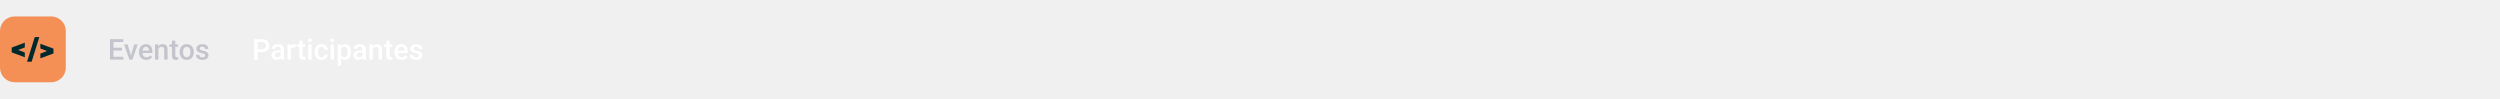
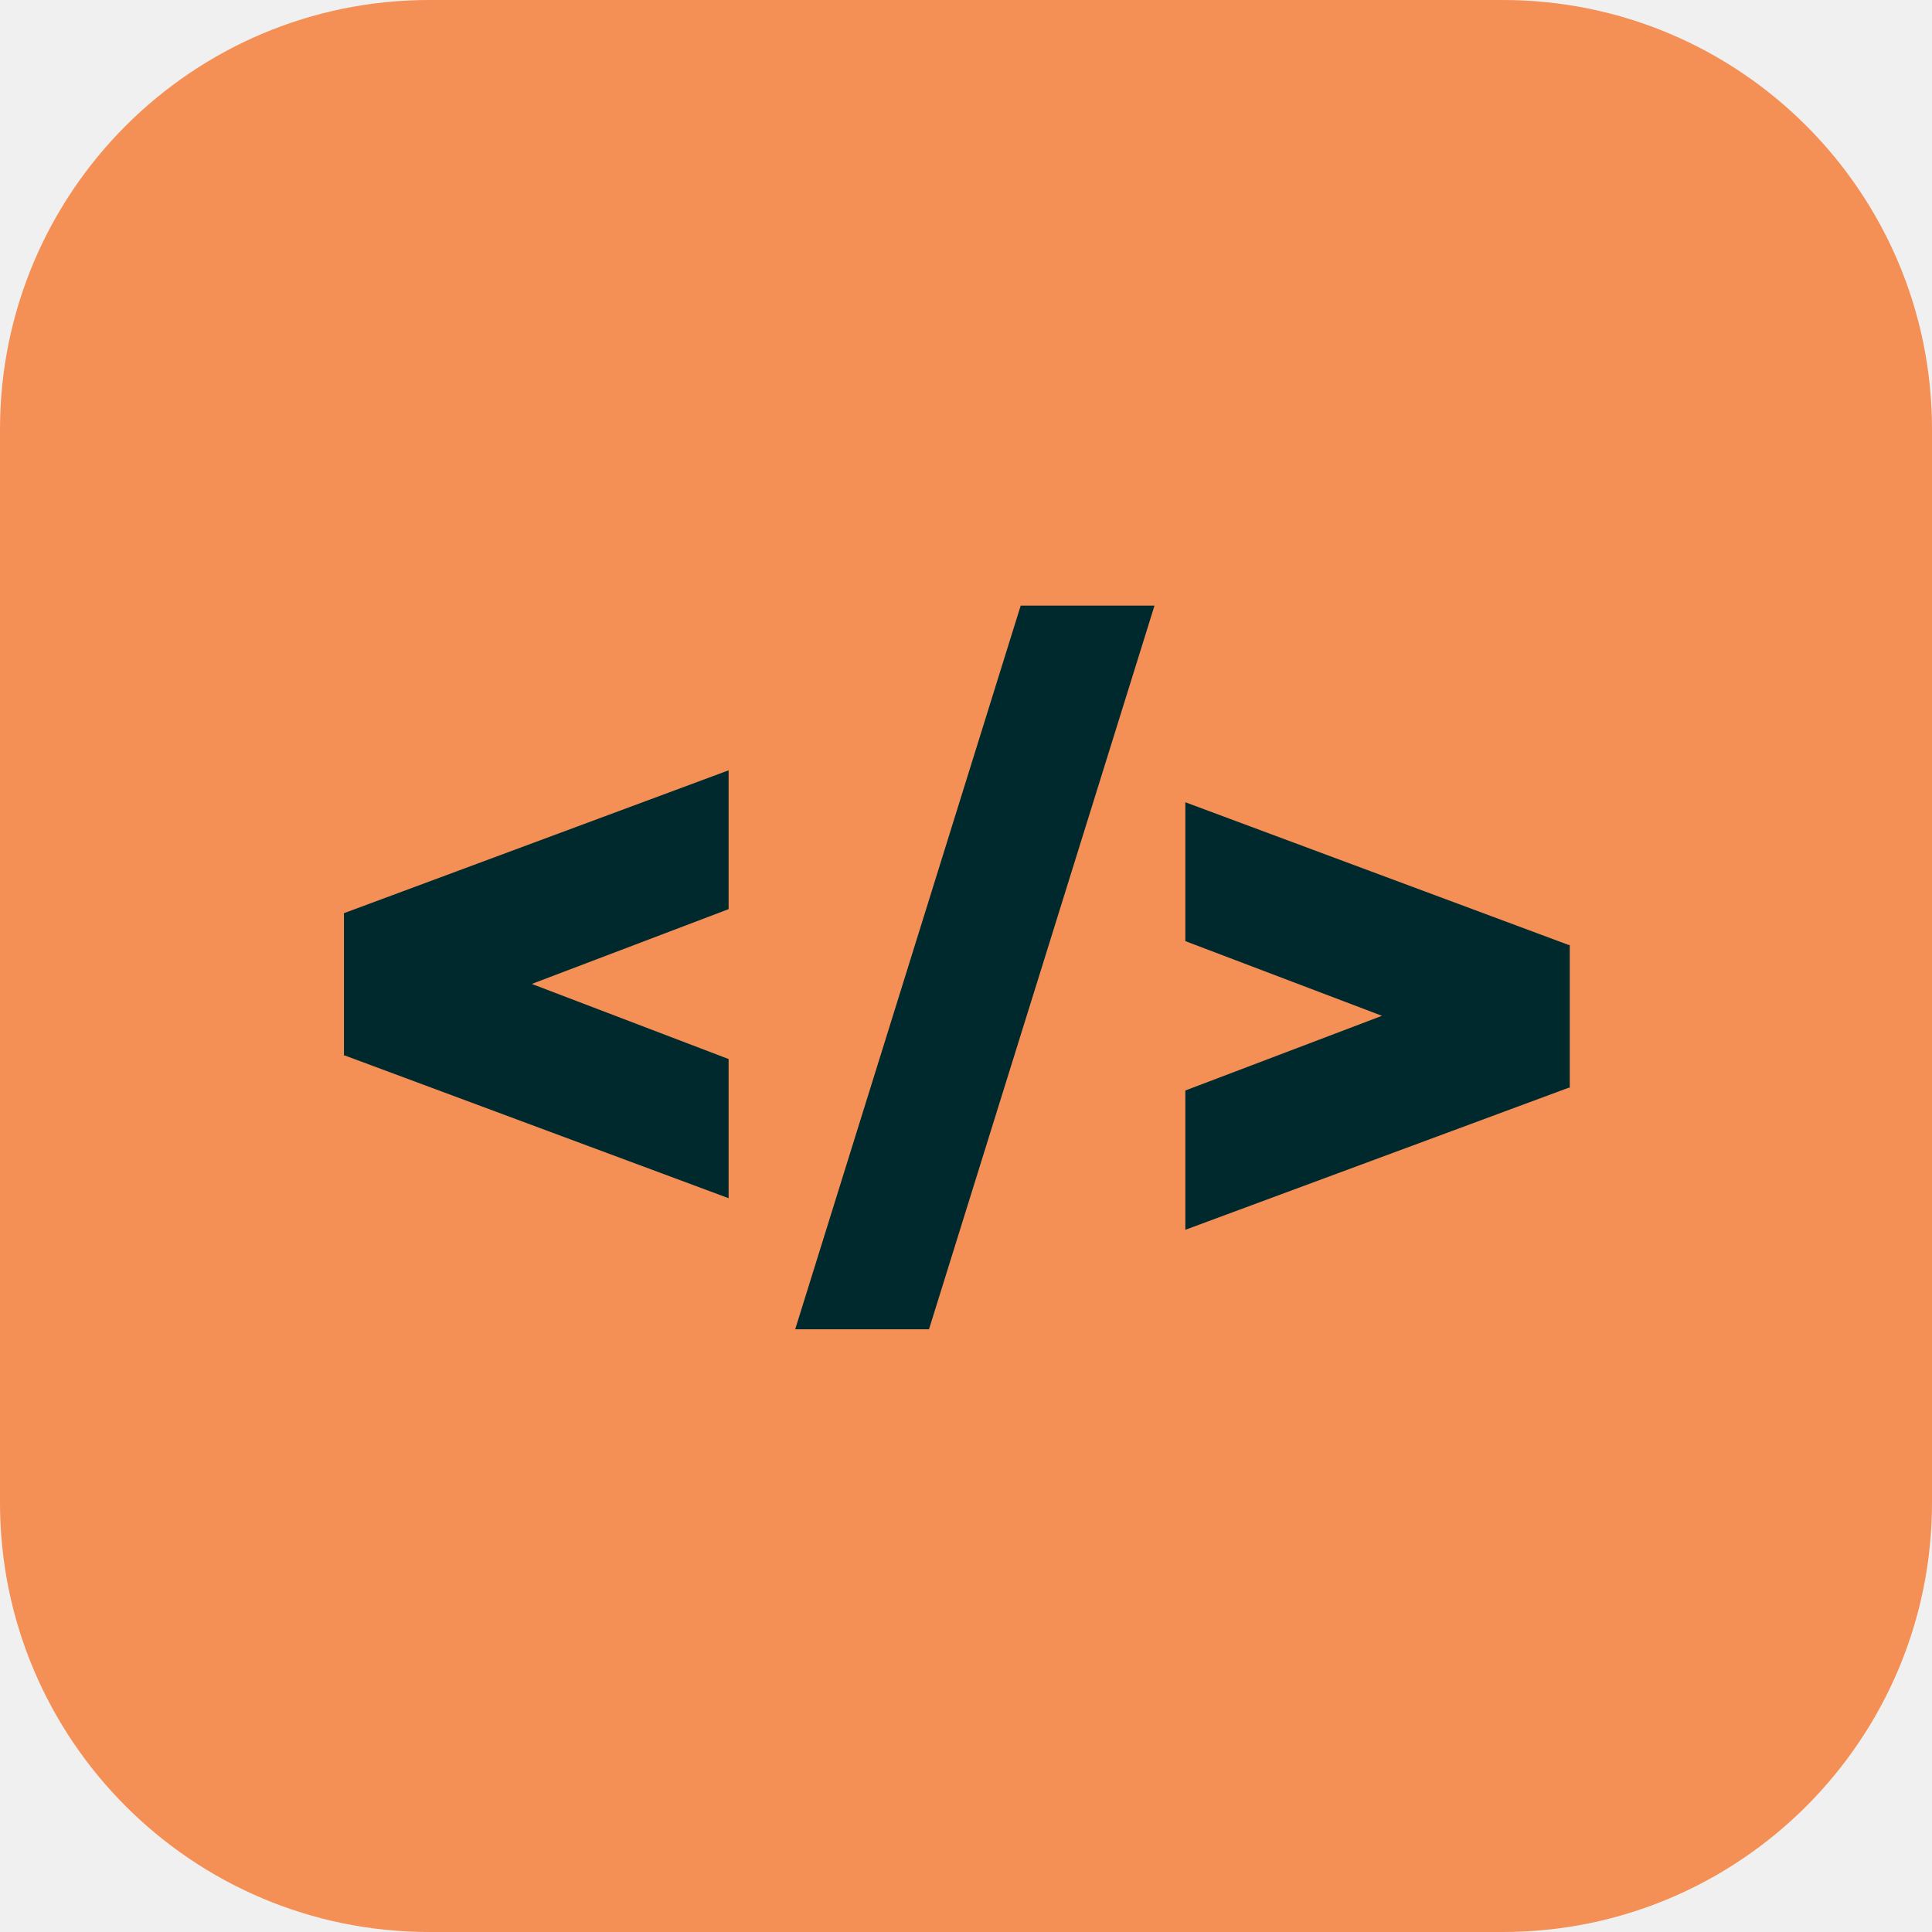
- <svg xmlns="http://www.w3.org/2000/svg" width="1216" height="48" viewBox="0 0 1216 48" fill="none">
-   <rect y="8" width="32" height="32" rx="7.111" fill="#F48F56" />
-   <path fill-rule="evenodd" clip-rule="evenodd" d="M12.068 23.058V20.759L5.711 23.12H5.697V25.482H5.711L12.068 27.846V25.542L8.808 24.298L12.068 23.058Z" fill="#00292E" />
-   <path fill-rule="evenodd" clip-rule="evenodd" d="M19.633 26.062L22.89 24.825L19.633 23.588V21.288L25.983 23.652H26V26.017H25.983L19.633 28.369V26.062ZM16.906 18.031L13.171 30.017H15.387L19.122 18.031H16.906Z" fill="#00292E" />
-   <path d="M59.993 27.64V29H54.709V27.64H59.993ZM55.194 19.047V29H53.478V19.047H55.194ZM59.303 23.203V24.543H54.709V23.203H59.303ZM59.959 19.047V20.414H54.709V19.047H59.959ZM63.459 27.694L65.27 21.604H66.98L64.409 29H63.343L63.459 27.694ZM62.071 21.604L63.917 27.722L64.006 29H62.94L60.355 21.604H62.071ZM71.163 29.137C70.616 29.137 70.122 29.048 69.68 28.87C69.242 28.688 68.868 28.435 68.559 28.111C68.253 27.788 68.019 27.407 67.855 26.97C67.69 26.532 67.608 26.061 67.608 25.555V25.281C67.608 24.703 67.693 24.178 67.861 23.709C68.03 23.24 68.265 22.838 68.565 22.506C68.866 22.169 69.222 21.911 69.632 21.733C70.042 21.556 70.486 21.467 70.965 21.467C71.493 21.467 71.956 21.556 72.353 21.733C72.749 21.911 73.077 22.162 73.337 22.485C73.601 22.804 73.797 23.185 73.925 23.627C74.057 24.069 74.123 24.557 74.123 25.09V25.794H68.408V24.611H72.496V24.481C72.487 24.185 72.428 23.907 72.318 23.648C72.213 23.388 72.052 23.178 71.833 23.019C71.614 22.859 71.323 22.779 70.958 22.779C70.685 22.779 70.441 22.838 70.227 22.957C70.017 23.071 69.841 23.237 69.7 23.456C69.559 23.675 69.45 23.939 69.372 24.249C69.299 24.554 69.263 24.898 69.263 25.281V25.555C69.263 25.878 69.306 26.179 69.393 26.457C69.484 26.73 69.616 26.97 69.789 27.175C69.962 27.38 70.172 27.542 70.418 27.66C70.664 27.774 70.944 27.831 71.259 27.831C71.655 27.831 72.008 27.751 72.318 27.592C72.628 27.432 72.897 27.207 73.125 26.915L73.993 27.756C73.834 27.988 73.626 28.212 73.371 28.426C73.116 28.635 72.804 28.806 72.435 28.939C72.07 29.071 71.646 29.137 71.163 29.137ZM77.042 23.183V29H75.394V21.604H76.946L77.042 23.183ZM76.748 25.028L76.215 25.021C76.219 24.497 76.292 24.017 76.434 23.579C76.579 23.142 76.78 22.766 77.035 22.451C77.295 22.137 77.605 21.895 77.965 21.727C78.325 21.553 78.726 21.467 79.168 21.467C79.523 21.467 79.845 21.517 80.132 21.617C80.424 21.713 80.672 21.87 80.877 22.089C81.087 22.308 81.246 22.592 81.356 22.943C81.465 23.29 81.519 23.716 81.519 24.222V29H79.865V24.215C79.865 23.859 79.813 23.579 79.708 23.374C79.608 23.164 79.46 23.016 79.264 22.93C79.072 22.838 78.833 22.793 78.546 22.793C78.263 22.793 78.01 22.852 77.787 22.971C77.564 23.089 77.375 23.251 77.22 23.456C77.069 23.661 76.953 23.898 76.871 24.167C76.789 24.436 76.748 24.723 76.748 25.028ZM86.592 21.604V22.807H82.422V21.604H86.592ZM83.625 19.792H85.272V26.956C85.272 27.184 85.304 27.359 85.368 27.482C85.436 27.601 85.53 27.681 85.648 27.722C85.767 27.763 85.906 27.783 86.065 27.783C86.179 27.783 86.289 27.776 86.394 27.763C86.498 27.749 86.583 27.735 86.647 27.722L86.653 28.98C86.517 29.02 86.357 29.057 86.175 29.089C85.997 29.121 85.792 29.137 85.56 29.137C85.181 29.137 84.846 29.071 84.555 28.939C84.263 28.802 84.035 28.581 83.871 28.275C83.707 27.97 83.625 27.564 83.625 27.059V19.792ZM87.385 25.384V25.227C87.385 24.693 87.462 24.199 87.617 23.743C87.772 23.283 87.995 22.884 88.287 22.547C88.583 22.205 88.943 21.941 89.367 21.754C89.796 21.562 90.279 21.467 90.816 21.467C91.359 21.467 91.842 21.562 92.266 21.754C92.694 21.941 93.056 22.205 93.353 22.547C93.649 22.884 93.874 23.283 94.029 23.743C94.184 24.199 94.262 24.693 94.262 25.227V25.384C94.262 25.917 94.184 26.412 94.029 26.867C93.874 27.323 93.649 27.722 93.353 28.064C93.056 28.401 92.696 28.665 92.272 28.856C91.849 29.043 91.368 29.137 90.83 29.137C90.288 29.137 89.802 29.043 89.374 28.856C88.95 28.665 88.59 28.401 88.294 28.064C87.998 27.722 87.772 27.323 87.617 26.867C87.462 26.412 87.385 25.917 87.385 25.384ZM89.032 25.227V25.384C89.032 25.716 89.066 26.031 89.135 26.327C89.203 26.623 89.31 26.883 89.456 27.106C89.602 27.33 89.789 27.505 90.017 27.633C90.245 27.76 90.516 27.824 90.83 27.824C91.135 27.824 91.4 27.76 91.623 27.633C91.851 27.505 92.038 27.33 92.184 27.106C92.329 26.883 92.436 26.623 92.505 26.327C92.578 26.031 92.614 25.716 92.614 25.384V25.227C92.614 24.898 92.578 24.588 92.505 24.297C92.436 24.001 92.327 23.739 92.177 23.511C92.031 23.283 91.844 23.105 91.616 22.977C91.393 22.845 91.126 22.779 90.816 22.779C90.507 22.779 90.238 22.845 90.01 22.977C89.787 23.105 89.602 23.283 89.456 23.511C89.31 23.739 89.203 24.001 89.135 24.297C89.066 24.588 89.032 24.898 89.032 25.227ZM99.792 26.997C99.792 26.833 99.751 26.685 99.669 26.553C99.587 26.416 99.43 26.293 99.197 26.184C98.969 26.074 98.632 25.974 98.186 25.883C97.794 25.796 97.434 25.694 97.106 25.575C96.782 25.452 96.504 25.304 96.272 25.131C96.039 24.958 95.859 24.753 95.731 24.516C95.604 24.279 95.54 24.005 95.54 23.695C95.54 23.395 95.606 23.11 95.738 22.841C95.87 22.572 96.06 22.335 96.306 22.13C96.552 21.925 96.85 21.763 97.201 21.645C97.557 21.526 97.953 21.467 98.391 21.467C99.01 21.467 99.541 21.572 99.983 21.781C100.43 21.986 100.772 22.267 101.009 22.622C101.246 22.973 101.364 23.369 101.364 23.811H99.717C99.717 23.616 99.667 23.433 99.566 23.265C99.471 23.091 99.325 22.953 99.129 22.848C98.933 22.738 98.687 22.684 98.391 22.684C98.108 22.684 97.873 22.729 97.686 22.82C97.504 22.907 97.368 23.021 97.276 23.162C97.19 23.303 97.147 23.458 97.147 23.627C97.147 23.75 97.169 23.862 97.215 23.962C97.265 24.058 97.347 24.146 97.461 24.229C97.575 24.306 97.73 24.379 97.926 24.447C98.126 24.516 98.377 24.582 98.678 24.645C99.243 24.764 99.728 24.917 100.134 25.104C100.544 25.286 100.858 25.523 101.077 25.814C101.296 26.102 101.405 26.466 101.405 26.908C101.405 27.236 101.335 27.537 101.193 27.811C101.057 28.079 100.856 28.314 100.592 28.515C100.327 28.711 100.011 28.863 99.642 28.973C99.277 29.082 98.867 29.137 98.411 29.137C97.741 29.137 97.174 29.018 96.709 28.781C96.244 28.54 95.891 28.232 95.649 27.858C95.412 27.48 95.294 27.088 95.294 26.683H96.887C96.905 26.988 96.989 27.232 97.14 27.414C97.295 27.592 97.486 27.722 97.714 27.804C97.946 27.881 98.186 27.92 98.432 27.92C98.728 27.92 98.976 27.881 99.177 27.804C99.377 27.722 99.53 27.612 99.635 27.476C99.74 27.334 99.792 27.175 99.792 26.997Z" fill="#C4C4CC" />
-   <path d="M127.394 25.288H124.803V23.928H127.394C127.845 23.928 128.209 23.855 128.487 23.709C128.765 23.563 128.968 23.363 129.096 23.107C129.228 22.848 129.294 22.551 129.294 22.219C129.294 21.904 129.228 21.61 129.096 21.337C128.968 21.059 128.765 20.836 128.487 20.667C128.209 20.498 127.845 20.414 127.394 20.414H125.329V29H123.613V19.047H127.394C128.164 19.047 128.818 19.184 129.355 19.457C129.898 19.726 130.31 20.1 130.593 20.578C130.875 21.052 131.017 21.594 131.017 22.205C131.017 22.848 130.875 23.399 130.593 23.859C130.31 24.32 129.898 24.673 129.355 24.919C128.818 25.165 128.164 25.288 127.394 25.288ZM136.479 27.517V23.989C136.479 23.725 136.431 23.497 136.335 23.306C136.239 23.114 136.093 22.966 135.897 22.861C135.706 22.756 135.465 22.704 135.173 22.704C134.904 22.704 134.672 22.75 134.476 22.841C134.28 22.932 134.127 23.055 134.018 23.21C133.908 23.365 133.854 23.54 133.854 23.736H132.213C132.213 23.445 132.284 23.162 132.425 22.889C132.566 22.615 132.771 22.371 133.04 22.157C133.309 21.943 133.63 21.774 134.004 21.651C134.378 21.528 134.797 21.467 135.262 21.467C135.818 21.467 136.31 21.56 136.738 21.747C137.171 21.934 137.511 22.216 137.757 22.595C138.007 22.968 138.133 23.438 138.133 24.003V27.291C138.133 27.628 138.156 27.931 138.201 28.2C138.251 28.465 138.322 28.695 138.413 28.891V29H136.725C136.647 28.822 136.586 28.597 136.54 28.323C136.499 28.045 136.479 27.776 136.479 27.517ZM136.718 24.502L136.731 25.52H135.549C135.243 25.52 134.975 25.55 134.742 25.609C134.51 25.664 134.316 25.746 134.161 25.855C134.006 25.965 133.89 26.097 133.812 26.252C133.735 26.407 133.696 26.582 133.696 26.778C133.696 26.974 133.742 27.154 133.833 27.318C133.924 27.478 134.056 27.603 134.229 27.694C134.407 27.785 134.621 27.831 134.872 27.831C135.209 27.831 135.503 27.763 135.754 27.626C136.009 27.485 136.21 27.314 136.355 27.113C136.501 26.908 136.579 26.715 136.588 26.532L137.121 27.264C137.066 27.451 136.973 27.651 136.841 27.865C136.709 28.079 136.535 28.285 136.321 28.48C136.112 28.672 135.859 28.829 135.562 28.952C135.271 29.075 134.934 29.137 134.551 29.137C134.068 29.137 133.637 29.041 133.259 28.85C132.881 28.654 132.584 28.392 132.37 28.064C132.156 27.731 132.049 27.355 132.049 26.936C132.049 26.544 132.122 26.197 132.268 25.896C132.418 25.591 132.637 25.336 132.924 25.131C133.215 24.926 133.571 24.771 133.99 24.666C134.41 24.557 134.888 24.502 135.426 24.502H136.718ZM141.51 23.012V29H139.862V21.604H141.435L141.51 23.012ZM143.772 21.556L143.759 23.087C143.659 23.069 143.549 23.055 143.431 23.046C143.317 23.037 143.203 23.032 143.089 23.032C142.806 23.032 142.558 23.073 142.344 23.155C142.13 23.233 141.95 23.347 141.804 23.497C141.662 23.643 141.553 23.821 141.476 24.03C141.398 24.24 141.353 24.475 141.339 24.734L140.963 24.762C140.963 24.297 141.008 23.866 141.1 23.47C141.191 23.073 141.327 22.725 141.51 22.424C141.697 22.123 141.929 21.888 142.207 21.72C142.49 21.551 142.815 21.467 143.185 21.467C143.285 21.467 143.392 21.476 143.506 21.494C143.624 21.512 143.713 21.533 143.772 21.556ZM148.537 21.604V22.807H144.367V21.604H148.537ZM145.57 19.792H147.218V26.956C147.218 27.184 147.25 27.359 147.313 27.482C147.382 27.601 147.475 27.681 147.594 27.722C147.712 27.763 147.851 27.783 148.011 27.783C148.125 27.783 148.234 27.776 148.339 27.763C148.444 27.749 148.528 27.735 148.592 27.722L148.599 28.98C148.462 29.02 148.302 29.057 148.12 29.089C147.942 29.121 147.737 29.137 147.505 29.137C147.127 29.137 146.792 29.071 146.5 28.939C146.208 28.802 145.98 28.581 145.816 28.275C145.652 27.97 145.57 27.564 145.57 27.059V19.792ZM151.572 21.604V29H149.918V21.604H151.572ZM149.809 19.662C149.809 19.412 149.891 19.204 150.055 19.04C150.223 18.871 150.456 18.787 150.752 18.787C151.044 18.787 151.274 18.871 151.442 19.04C151.611 19.204 151.695 19.412 151.695 19.662C151.695 19.908 151.611 20.113 151.442 20.277C151.274 20.441 151.044 20.523 150.752 20.523C150.456 20.523 150.223 20.441 150.055 20.277C149.891 20.113 149.809 19.908 149.809 19.662ZM156.398 27.824C156.667 27.824 156.909 27.772 157.123 27.667C157.342 27.558 157.517 27.407 157.649 27.216C157.786 27.024 157.861 26.803 157.875 26.553H159.427C159.418 27.031 159.276 27.466 159.003 27.858C158.729 28.25 158.367 28.562 157.916 28.795C157.465 29.023 156.966 29.137 156.419 29.137C155.854 29.137 155.362 29.041 154.942 28.85C154.523 28.654 154.174 28.385 153.896 28.043C153.618 27.701 153.409 27.307 153.268 26.86C153.131 26.414 153.062 25.935 153.062 25.425V25.186C153.062 24.675 153.131 24.197 153.268 23.75C153.409 23.299 153.618 22.902 153.896 22.561C154.174 22.219 154.523 21.952 154.942 21.761C155.362 21.565 155.852 21.467 156.412 21.467C157.005 21.467 157.524 21.585 157.971 21.822C158.417 22.055 158.768 22.381 159.023 22.8C159.283 23.215 159.418 23.698 159.427 24.249H157.875C157.861 23.976 157.793 23.73 157.67 23.511C157.551 23.287 157.383 23.11 157.164 22.977C156.95 22.845 156.692 22.779 156.392 22.779C156.059 22.779 155.783 22.848 155.564 22.984C155.346 23.116 155.175 23.299 155.052 23.531C154.929 23.759 154.84 24.017 154.785 24.304C154.735 24.586 154.71 24.88 154.71 25.186V25.425C154.71 25.73 154.735 26.026 154.785 26.314C154.835 26.601 154.922 26.858 155.045 27.086C155.173 27.309 155.346 27.489 155.564 27.626C155.783 27.758 156.061 27.824 156.398 27.824ZM162.455 21.604V29H160.801V21.604H162.455ZM160.691 19.662C160.691 19.412 160.773 19.204 160.938 19.04C161.106 18.871 161.339 18.787 161.635 18.787C161.926 18.787 162.157 18.871 162.325 19.04C162.494 19.204 162.578 19.412 162.578 19.662C162.578 19.908 162.494 20.113 162.325 20.277C162.157 20.441 161.926 20.523 161.635 20.523C161.339 20.523 161.106 20.441 160.938 20.277C160.773 20.113 160.691 19.908 160.691 19.662ZM165.914 23.025V31.844H164.267V21.604H165.784L165.914 23.025ZM170.733 25.233V25.377C170.733 25.915 170.67 26.414 170.542 26.874C170.419 27.33 170.234 27.729 169.988 28.07C169.747 28.408 169.448 28.67 169.093 28.856C168.737 29.043 168.327 29.137 167.862 29.137C167.402 29.137 166.999 29.052 166.652 28.884C166.311 28.711 166.021 28.467 165.784 28.152C165.547 27.838 165.356 27.469 165.21 27.045C165.069 26.616 164.968 26.147 164.909 25.637V25.083C164.968 24.541 165.069 24.049 165.21 23.606C165.356 23.164 165.547 22.784 165.784 22.465C166.021 22.146 166.311 21.9 166.652 21.727C166.994 21.553 167.393 21.467 167.849 21.467C168.313 21.467 168.726 21.558 169.086 21.74C169.446 21.918 169.749 22.173 169.995 22.506C170.241 22.834 170.426 23.23 170.549 23.695C170.672 24.156 170.733 24.668 170.733 25.233ZM169.086 25.377V25.233C169.086 24.892 169.054 24.575 168.99 24.283C168.926 23.987 168.826 23.727 168.689 23.504C168.553 23.281 168.377 23.107 168.163 22.984C167.953 22.857 167.701 22.793 167.404 22.793C167.113 22.793 166.862 22.843 166.652 22.943C166.443 23.039 166.267 23.174 166.126 23.347C165.985 23.52 165.875 23.723 165.798 23.955C165.72 24.183 165.666 24.431 165.634 24.7V26.026C165.688 26.355 165.782 26.655 165.914 26.929C166.046 27.202 166.233 27.421 166.475 27.585C166.721 27.744 167.035 27.824 167.418 27.824C167.714 27.824 167.967 27.76 168.177 27.633C168.386 27.505 168.557 27.33 168.689 27.106C168.826 26.879 168.926 26.616 168.99 26.32C169.054 26.024 169.086 25.71 169.086 25.377ZM176.305 27.517V23.989C176.305 23.725 176.257 23.497 176.161 23.306C176.065 23.114 175.92 22.966 175.724 22.861C175.532 22.756 175.291 22.704 174.999 22.704C174.73 22.704 174.498 22.75 174.302 22.841C174.106 22.932 173.953 23.055 173.844 23.21C173.734 23.365 173.68 23.54 173.68 23.736H172.039C172.039 23.445 172.11 23.162 172.251 22.889C172.392 22.615 172.597 22.371 172.866 22.157C173.135 21.943 173.456 21.774 173.83 21.651C174.204 21.528 174.623 21.467 175.088 21.467C175.644 21.467 176.136 21.56 176.564 21.747C176.997 21.934 177.337 22.216 177.583 22.595C177.834 22.968 177.959 23.438 177.959 24.003V27.291C177.959 27.628 177.982 27.931 178.027 28.2C178.077 28.465 178.148 28.695 178.239 28.891V29H176.551C176.473 28.822 176.412 28.597 176.366 28.323C176.325 28.045 176.305 27.776 176.305 27.517ZM176.544 24.502L176.558 25.52H175.375C175.07 25.52 174.801 25.55 174.568 25.609C174.336 25.664 174.142 25.746 173.987 25.855C173.832 25.965 173.716 26.097 173.639 26.252C173.561 26.407 173.522 26.582 173.522 26.778C173.522 26.974 173.568 27.154 173.659 27.318C173.75 27.478 173.882 27.603 174.056 27.694C174.233 27.785 174.448 27.831 174.698 27.831C175.035 27.831 175.329 27.763 175.58 27.626C175.835 27.485 176.036 27.314 176.182 27.113C176.327 26.908 176.405 26.715 176.414 26.532L176.947 27.264C176.893 27.451 176.799 27.651 176.667 27.865C176.535 28.079 176.362 28.285 176.147 28.48C175.938 28.672 175.685 28.829 175.389 28.952C175.097 29.075 174.76 29.137 174.377 29.137C173.894 29.137 173.463 29.041 173.085 28.85C172.707 28.654 172.41 28.392 172.196 28.064C171.982 27.731 171.875 27.355 171.875 26.936C171.875 26.544 171.948 26.197 172.094 25.896C172.244 25.591 172.463 25.336 172.75 25.131C173.042 24.926 173.397 24.771 173.816 24.666C174.236 24.557 174.714 24.502 175.252 24.502H176.544ZM181.315 23.183V29H179.668V21.604H181.22L181.315 23.183ZM181.021 25.028L180.488 25.021C180.493 24.497 180.566 24.017 180.707 23.579C180.853 23.142 181.053 22.766 181.309 22.451C181.568 22.137 181.878 21.895 182.238 21.727C182.598 21.553 182.999 21.467 183.441 21.467C183.797 21.467 184.118 21.517 184.405 21.617C184.697 21.713 184.945 21.87 185.15 22.089C185.36 22.308 185.52 22.592 185.629 22.943C185.738 23.29 185.793 23.716 185.793 24.222V29H184.139V24.215C184.139 23.859 184.086 23.579 183.981 23.374C183.881 23.164 183.733 23.016 183.537 22.93C183.346 22.838 183.106 22.793 182.819 22.793C182.537 22.793 182.284 22.852 182.061 22.971C181.837 23.089 181.648 23.251 181.493 23.456C181.343 23.661 181.227 23.898 181.145 24.167C181.062 24.436 181.021 24.723 181.021 25.028ZM190.865 21.604V22.807H186.695V21.604H190.865ZM187.898 19.792H189.546V26.956C189.546 27.184 189.578 27.359 189.642 27.482C189.71 27.601 189.803 27.681 189.922 27.722C190.04 27.763 190.179 27.783 190.339 27.783C190.453 27.783 190.562 27.776 190.667 27.763C190.772 27.749 190.856 27.735 190.92 27.722L190.927 28.98C190.79 29.02 190.631 29.057 190.448 29.089C190.271 29.121 190.065 29.137 189.833 29.137C189.455 29.137 189.12 29.071 188.828 28.939C188.536 28.802 188.309 28.581 188.145 28.275C187.98 27.97 187.898 27.564 187.898 27.059V19.792ZM195.397 29.137C194.851 29.137 194.356 29.048 193.914 28.87C193.477 28.688 193.103 28.435 192.793 28.111C192.488 27.788 192.253 27.407 192.089 26.97C191.925 26.532 191.843 26.061 191.843 25.555V25.281C191.843 24.703 191.927 24.178 192.096 23.709C192.264 23.24 192.499 22.838 192.8 22.506C193.101 22.169 193.456 21.911 193.866 21.733C194.276 21.556 194.721 21.467 195.199 21.467C195.728 21.467 196.19 21.556 196.587 21.733C196.983 21.911 197.312 22.162 197.571 22.485C197.836 22.804 198.032 23.185 198.159 23.627C198.291 24.069 198.357 24.557 198.357 25.09V25.794H192.643V24.611H196.73V24.481C196.721 24.185 196.662 23.907 196.553 23.648C196.448 23.388 196.286 23.178 196.067 23.019C195.849 22.859 195.557 22.779 195.192 22.779C194.919 22.779 194.675 22.838 194.461 22.957C194.251 23.071 194.076 23.237 193.935 23.456C193.793 23.675 193.684 23.939 193.606 24.249C193.534 24.554 193.497 24.898 193.497 25.281V25.555C193.497 25.878 193.54 26.179 193.627 26.457C193.718 26.73 193.85 26.97 194.023 27.175C194.197 27.38 194.406 27.542 194.652 27.66C194.898 27.774 195.179 27.831 195.493 27.831C195.89 27.831 196.243 27.751 196.553 27.592C196.863 27.432 197.132 27.207 197.359 26.915L198.228 27.756C198.068 27.988 197.861 28.212 197.605 28.426C197.35 28.635 197.038 28.806 196.669 28.939C196.304 29.071 195.881 29.137 195.397 29.137ZM203.792 26.997C203.792 26.833 203.751 26.685 203.669 26.553C203.587 26.416 203.43 26.293 203.197 26.184C202.969 26.074 202.632 25.974 202.186 25.883C201.794 25.796 201.434 25.694 201.105 25.575C200.782 25.452 200.504 25.304 200.271 25.131C200.039 24.958 199.859 24.753 199.731 24.516C199.604 24.279 199.54 24.005 199.54 23.695C199.54 23.395 199.606 23.11 199.738 22.841C199.87 22.572 200.06 22.335 200.306 22.13C200.552 21.925 200.85 21.763 201.201 21.645C201.557 21.526 201.953 21.467 202.391 21.467C203.01 21.467 203.541 21.572 203.983 21.781C204.43 21.986 204.772 22.267 205.009 22.622C205.246 22.973 205.364 23.369 205.364 23.811H203.717C203.717 23.616 203.667 23.433 203.566 23.265C203.471 23.091 203.325 22.953 203.129 22.848C202.933 22.738 202.687 22.684 202.391 22.684C202.108 22.684 201.873 22.729 201.687 22.82C201.504 22.907 201.368 23.021 201.276 23.162C201.19 23.303 201.146 23.458 201.146 23.627C201.146 23.75 201.169 23.862 201.215 23.962C201.265 24.058 201.347 24.146 201.461 24.229C201.575 24.306 201.73 24.379 201.926 24.447C202.126 24.516 202.377 24.582 202.678 24.645C203.243 24.764 203.728 24.917 204.134 25.104C204.544 25.286 204.858 25.523 205.077 25.814C205.296 26.102 205.405 26.466 205.405 26.908C205.405 27.236 205.335 27.537 205.193 27.811C205.057 28.079 204.856 28.314 204.592 28.515C204.327 28.711 204.011 28.863 203.642 28.973C203.277 29.082 202.867 29.137 202.411 29.137C201.741 29.137 201.174 29.018 200.709 28.781C200.244 28.54 199.891 28.232 199.649 27.858C199.412 27.48 199.294 27.088 199.294 26.683H200.887C200.905 26.988 200.989 27.232 201.14 27.414C201.295 27.592 201.486 27.722 201.714 27.804C201.946 27.881 202.186 27.92 202.432 27.92C202.728 27.92 202.976 27.881 203.177 27.804C203.377 27.722 203.53 27.612 203.635 27.476C203.74 27.334 203.792 27.175 203.792 26.997Z" fill="white" />
+ <svg xmlns="http://www.w3.org/2000/svg" width="32" height="32" viewBox="0 0 32 32" fill="none">
+   <rect width="32" height="32" rx="7.111" fill="#F48F56" />
+   <path fill-rule="evenodd" clip-rule="evenodd" d="M12.068 15.058V12.759L5.711 15.12H5.697V17.482H5.711L12.068 19.846V17.541L8.808 16.297L12.068 15.058Z" fill="#00292E" />
+   <path fill-rule="evenodd" clip-rule="evenodd" d="M19.633 18.062L22.89 16.825L19.633 15.588V13.288L25.983 15.652H26V18.016H25.983L19.633 20.369V18.062ZM16.906 10.031L13.171 22.017H15.387L19.122 10.031H16.906Z" fill="#00292E" />
</svg>
